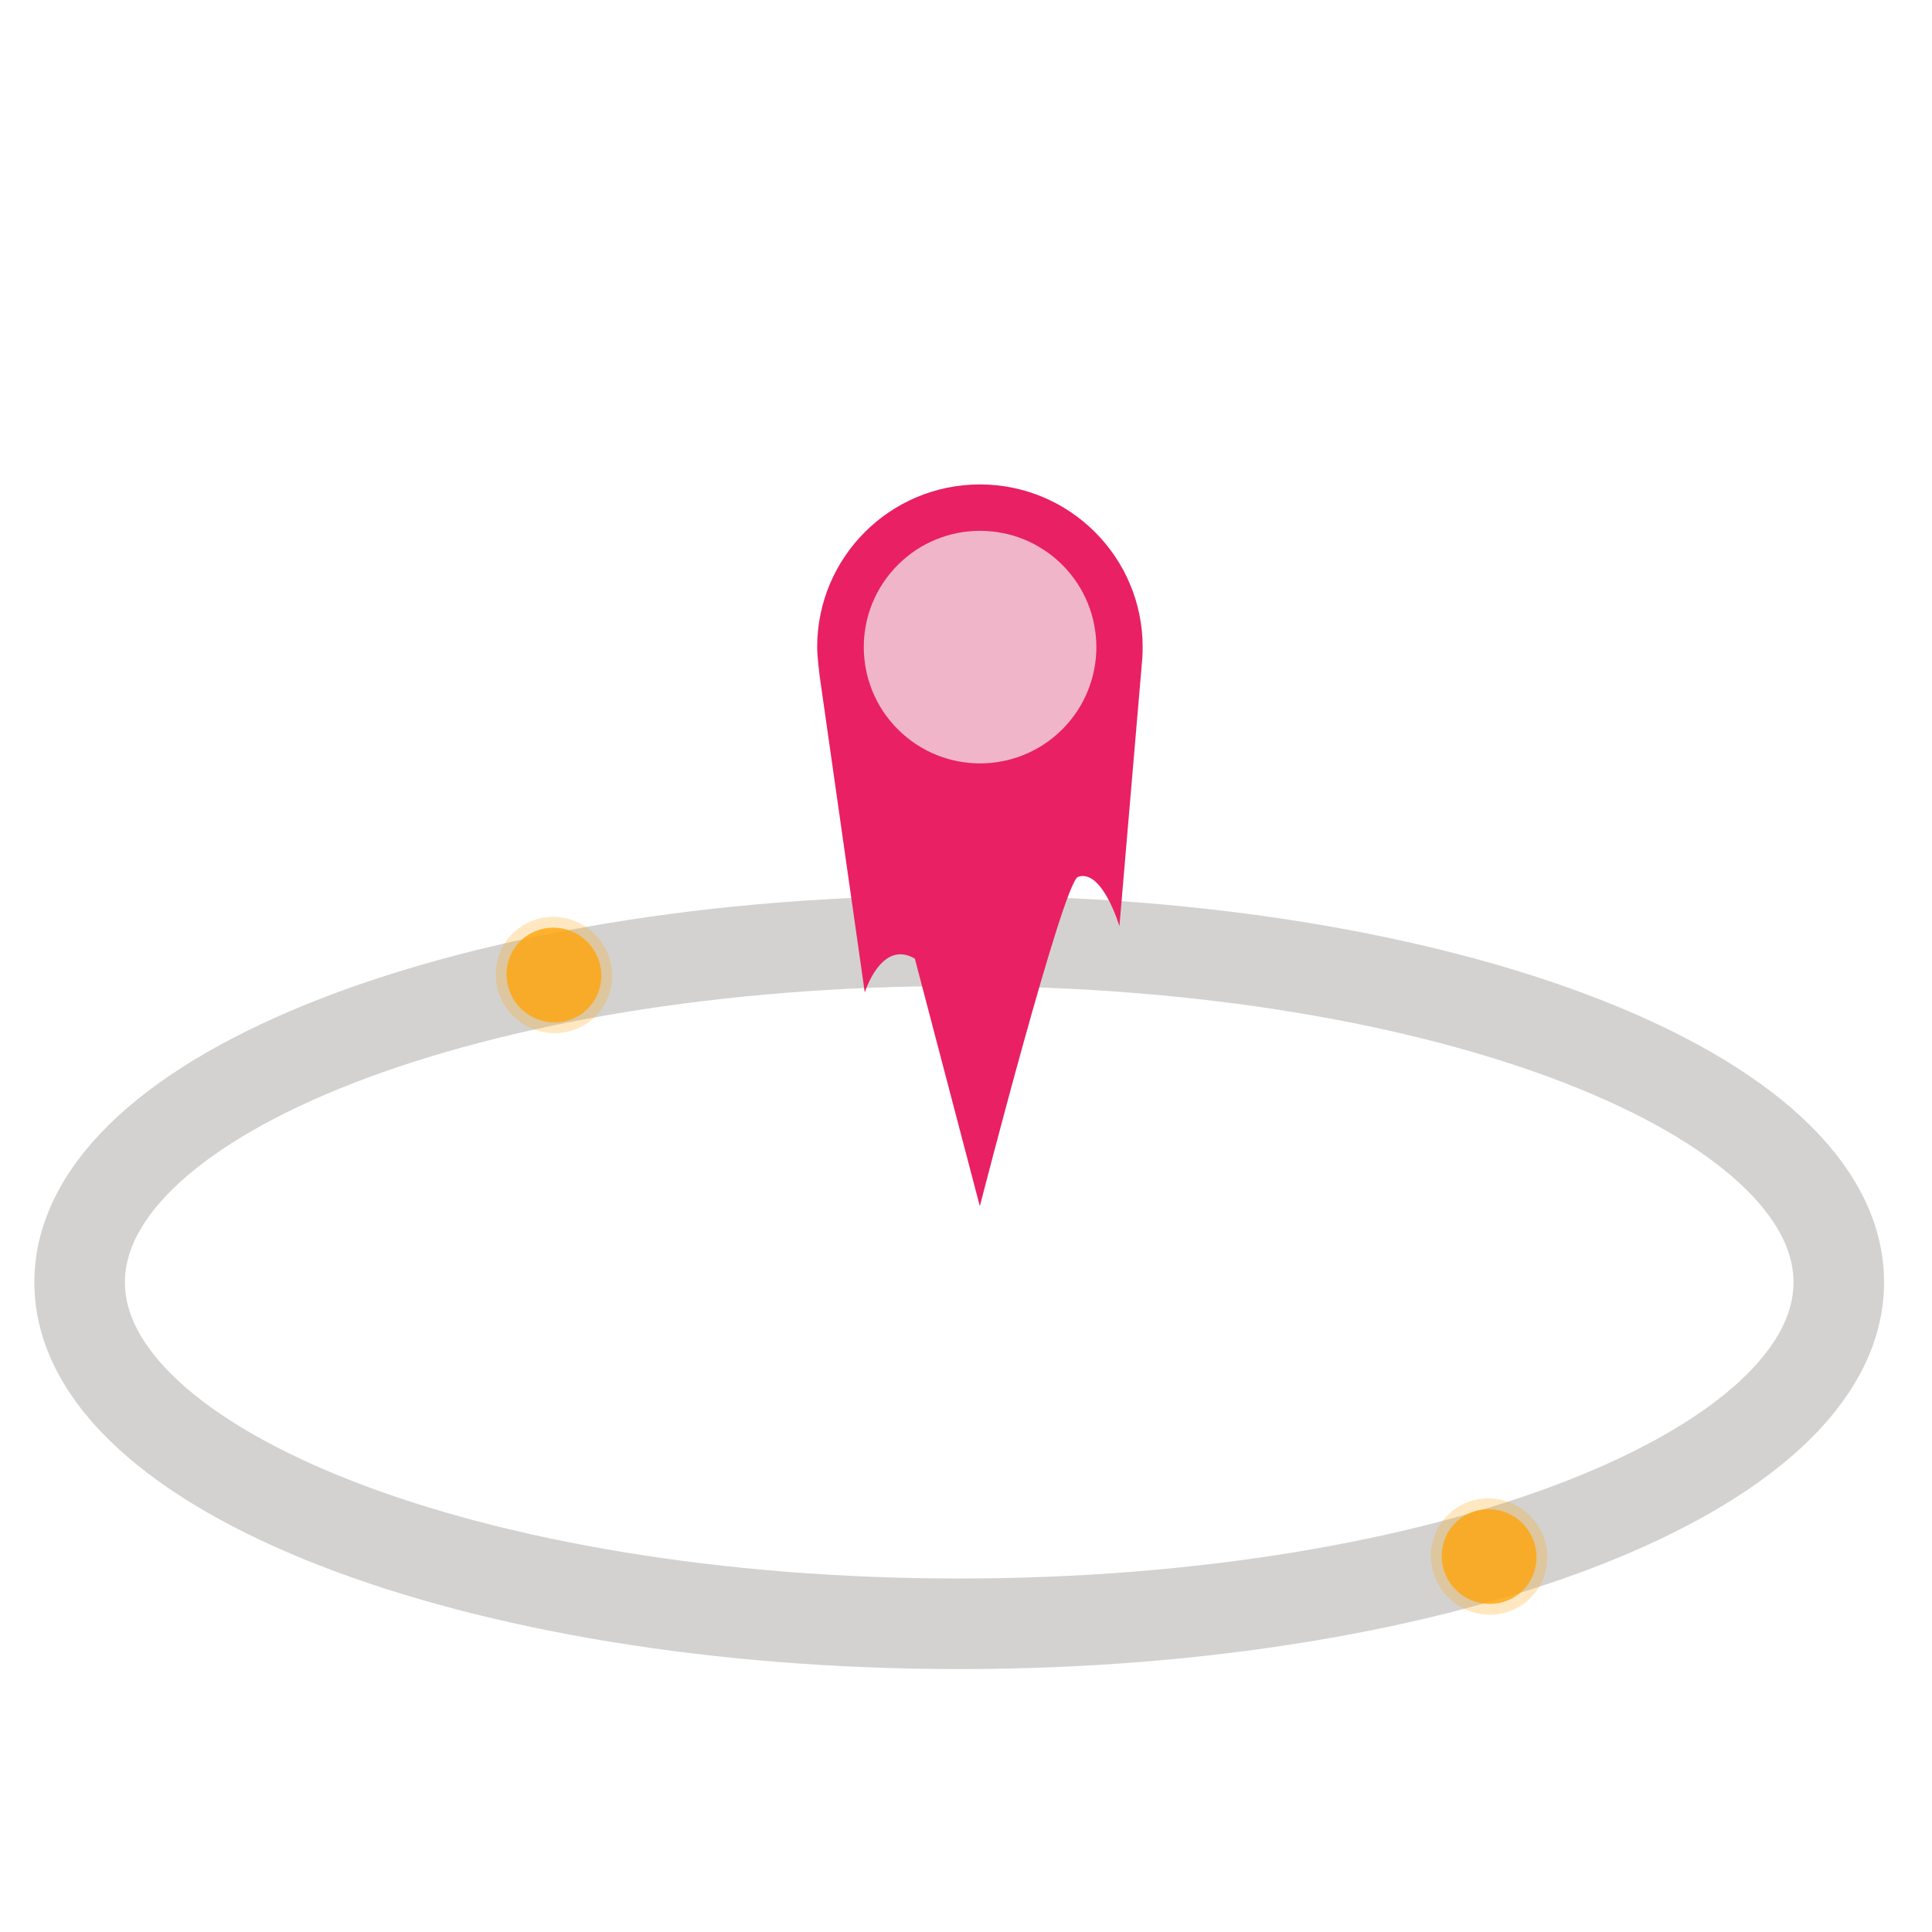
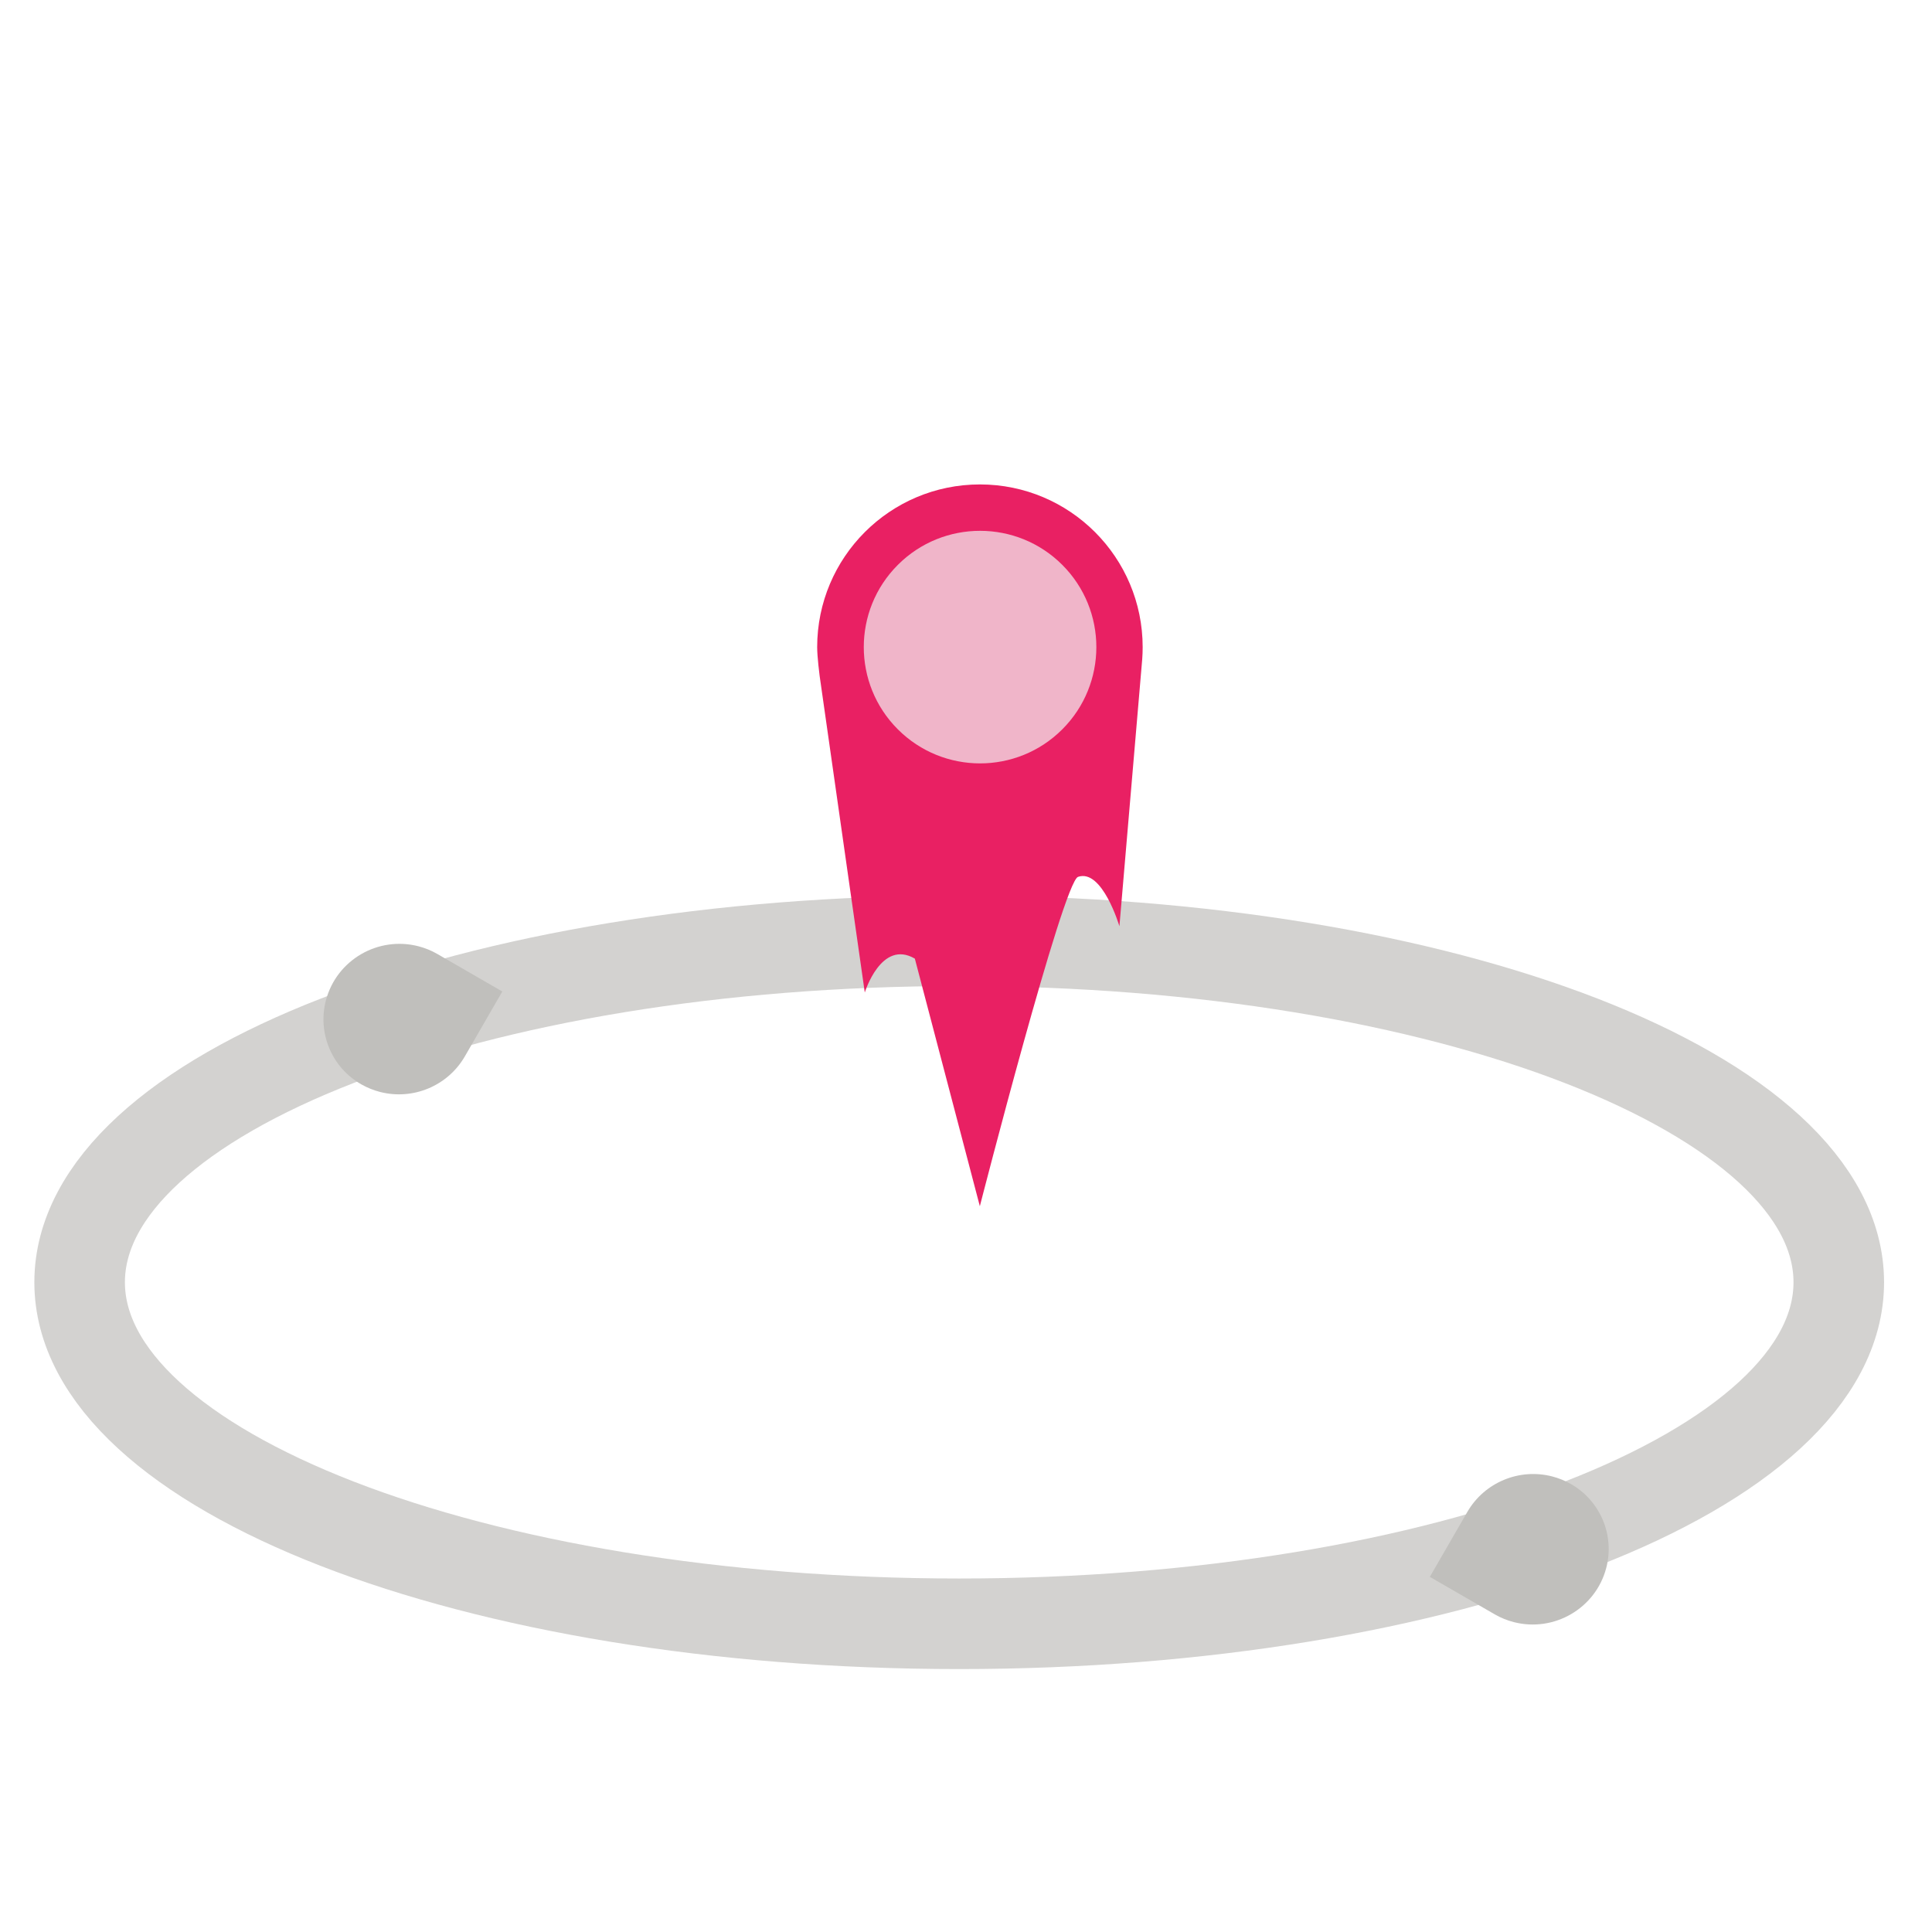
<svg xmlns="http://www.w3.org/2000/svg" width="64" height="64" viewBox="0 0 64 64" fill="none" version="1.1" id="svg2">
  <defs id="defs2" />
  <ellipse style="fill:none;fill-opacity:0.098;stroke:#c0bfbc;stroke-width:3;stroke-dasharray:none;stroke-opacity:0.698" id="ellipse5" cx="31.775" cy="-42.477" rx="29.137" ry="11.313" transform="scale(1,-1)" />
  <g id="g1" transform="matrix(-2.460617,2.460617,-2.460617,-2.460617,264.6744,-92.07207)">
    <path style="fill:#e92063;fill-opacity:1;stroke-width:0.01" d="m 74.015,20.358 c 0,0 -2.743,1.622 -2.878,1.556 -0.22,-0.107 0.054,-0.611 0.054,-0.611 -0.65,0.548 -1.301,1.096 -1.951,1.644 -0.029,0.025 -0.057,0.051 -0.084,0.078 -0.605,0.605 -0.605,1.586 0,2.191 0.605,0.605 1.586,0.605 2.191,0 0.066,-0.066 0.176,-0.209 0.176,-0.209 l 1.828,-2.436 c 0,0 -0.471,0.25 -0.565,-0.109 z" id="path1" />
    <circle style="fill:#f3f3f3;fill-opacity:0.703;stroke-width:0.01" cx="70.25" cy="24.12" r="1.107" id="circle1" />
  </g>
-   <g id="g8" transform="rotate(-60,60.87575,19.53871)" style="opacity:0.85;fill:#ffa50a;fill-opacity:1">
-     <ellipse style="fill:#ffa50a;fill-opacity:0.3;stroke:none;stroke-width:3;stroke-linejoin:round;stroke-dasharray:none;stroke-opacity:1;paint-order:stroke markers fill" id="ellipse7" cx="17.382" cy="33.163" rx="1.941" ry="1.914" transform="matrix(-0.2650858,0.9642248,0.9642248,0.2650858,0,0)" />
-     <ellipse style="fill:#ffa50a;fill-opacity:1;stroke:none;stroke-width:3;stroke-linejoin:round;stroke-dasharray:none;stroke-opacity:1;paint-order:stroke markers fill" id="ellipse8" cx="17.382" cy="33.163" rx="1.581" ry="1.559" transform="matrix(-0.2650858,0.9642248,0.9642248,0.2650858,0,0)" />
+   <g id="g4-7" transform="matrix(-0.6781718,-0.3915427,-0.3915427,0.6781718,98.64152,36.18554)" style="fill:#c0bfbc">
+     <path id="path3-5" style="fill:#c0bfbc;fill-opacity:1;stroke:none;stroke-width:2.554;stroke-linejoin:round;stroke-dasharray:none;stroke-opacity:1;paint-order:stroke markers fill" d="m 43.273,44.105 a 3.204,3.181 44.954 0 0 -3.09,2.335 3.204,3.181 44.954 0 0 2.247,3.933 3.204,3.181 44.954 0 0 0.836,0.117 h 0.025 l 3.168,10e-7 -10e-7,-3.192 a 3.204,3.181 44.954 0 0 -2.357,-3.075 3.204,3.181 44.954 0 0 -0.828,-0.117 z" />
  </g>
-   <g id="g3" transform="rotate(-60,28.70336,36.73586)" style="opacity:0.85;fill:#ffa50a;fill-opacity:1">
-     <ellipse style="fill:#ffa50a;fill-opacity:0.3;stroke:none;stroke-width:3;stroke-linejoin:round;stroke-dasharray:none;stroke-opacity:1;paint-order:stroke markers fill" id="ellipse2" cx="17.382" cy="33.163" rx="1.941" ry="1.914" transform="matrix(-0.2650858,0.9642248,0.9642248,0.2650858,0,0)" />
-     <ellipse style="fill:#ffa50a;fill-opacity:1;stroke:none;stroke-width:3;stroke-linejoin:round;stroke-dasharray:none;stroke-opacity:1;paint-order:stroke markers fill" id="ellipse3" cx="17.382" cy="33.163" rx="1.581" ry="1.559" transform="matrix(-0.2650858,0.9642248,0.9642248,0.2650858,0,0)" />
+   <g id="g2" transform="matrix(0.6781718,0.3915427,0.3915427,-0.6781718,-34.63649,48.89462)" style="fill:#c0bfbc">
+     <path id="path2" style="fill:#c0bfbc;fill-opacity:1;stroke:none;stroke-width:2.554;stroke-linejoin:round;stroke-dasharray:none;stroke-opacity:1;paint-order:stroke markers fill" d="m 43.273,44.105 a 3.204,3.181 44.954 0 0 -3.09,2.335 3.204,3.181 44.954 0 0 2.247,3.933 3.204,3.181 44.954 0 0 0.836,0.117 h 0.025 l 3.168,10e-7 -10e-7,-3.192 a 3.204,3.181 44.954 0 0 -2.357,-3.075 3.204,3.181 44.954 0 0 -0.828,-0.117 z" />
  </g>
</svg>
